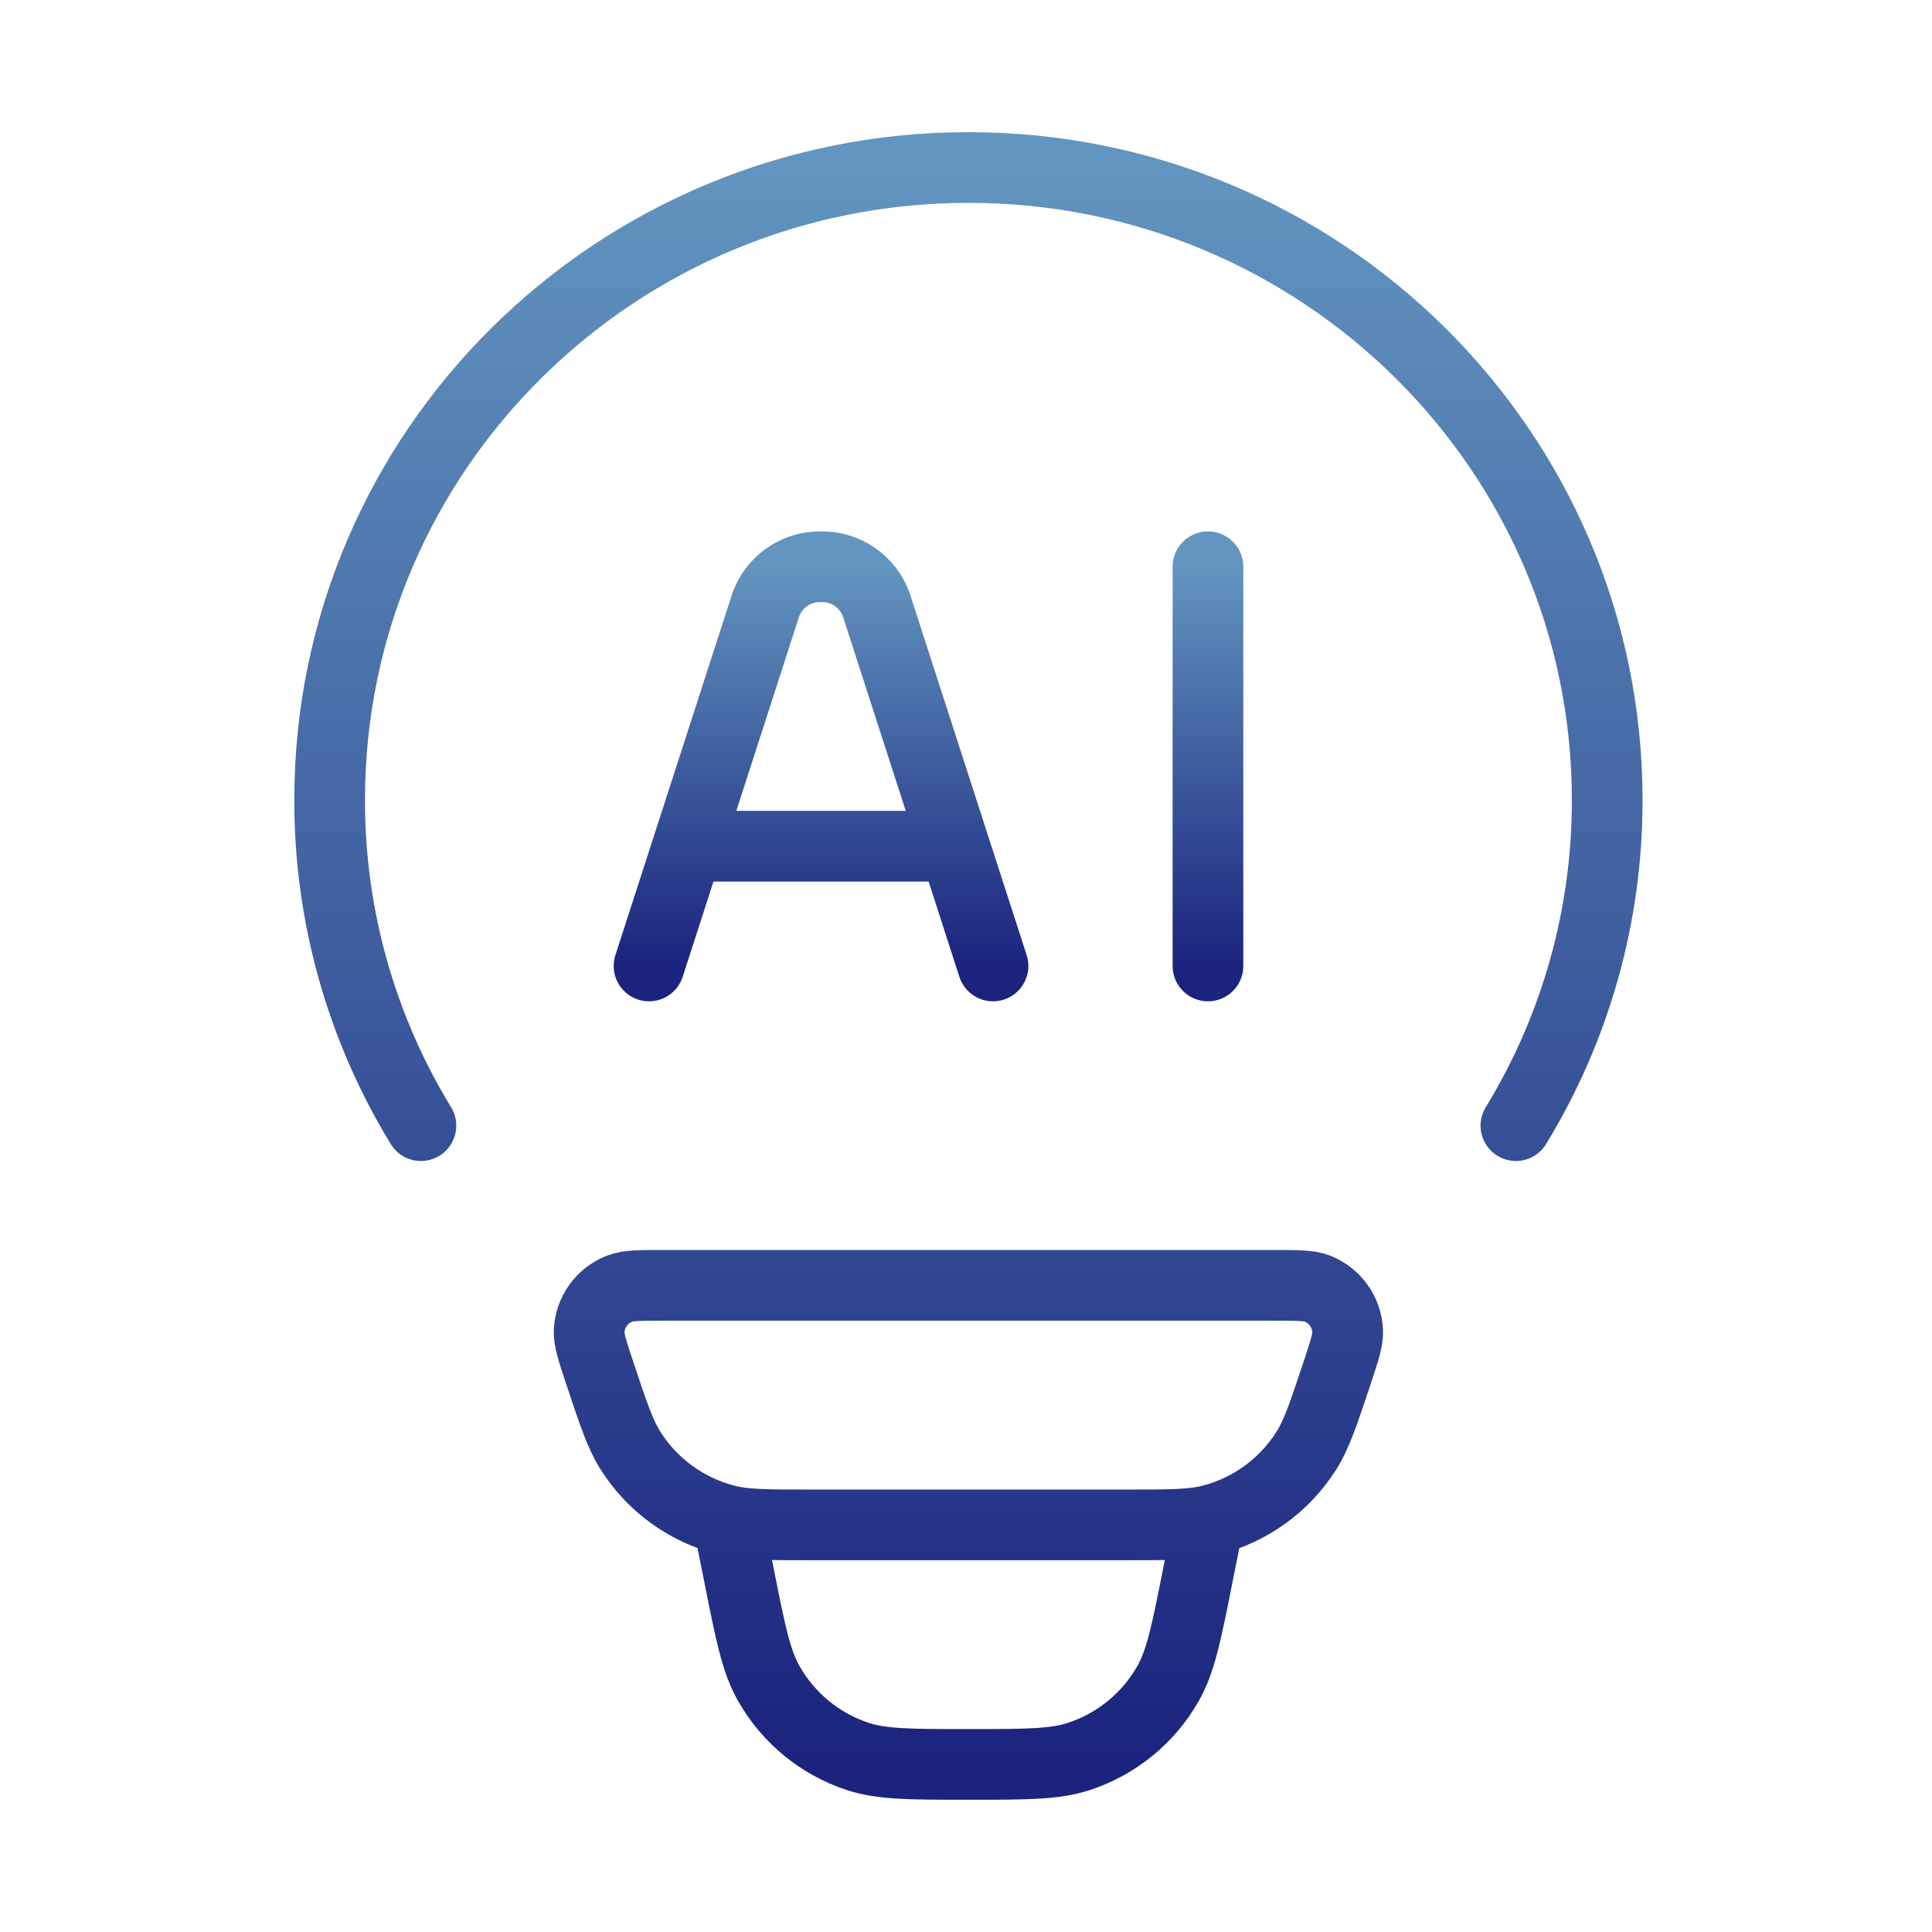
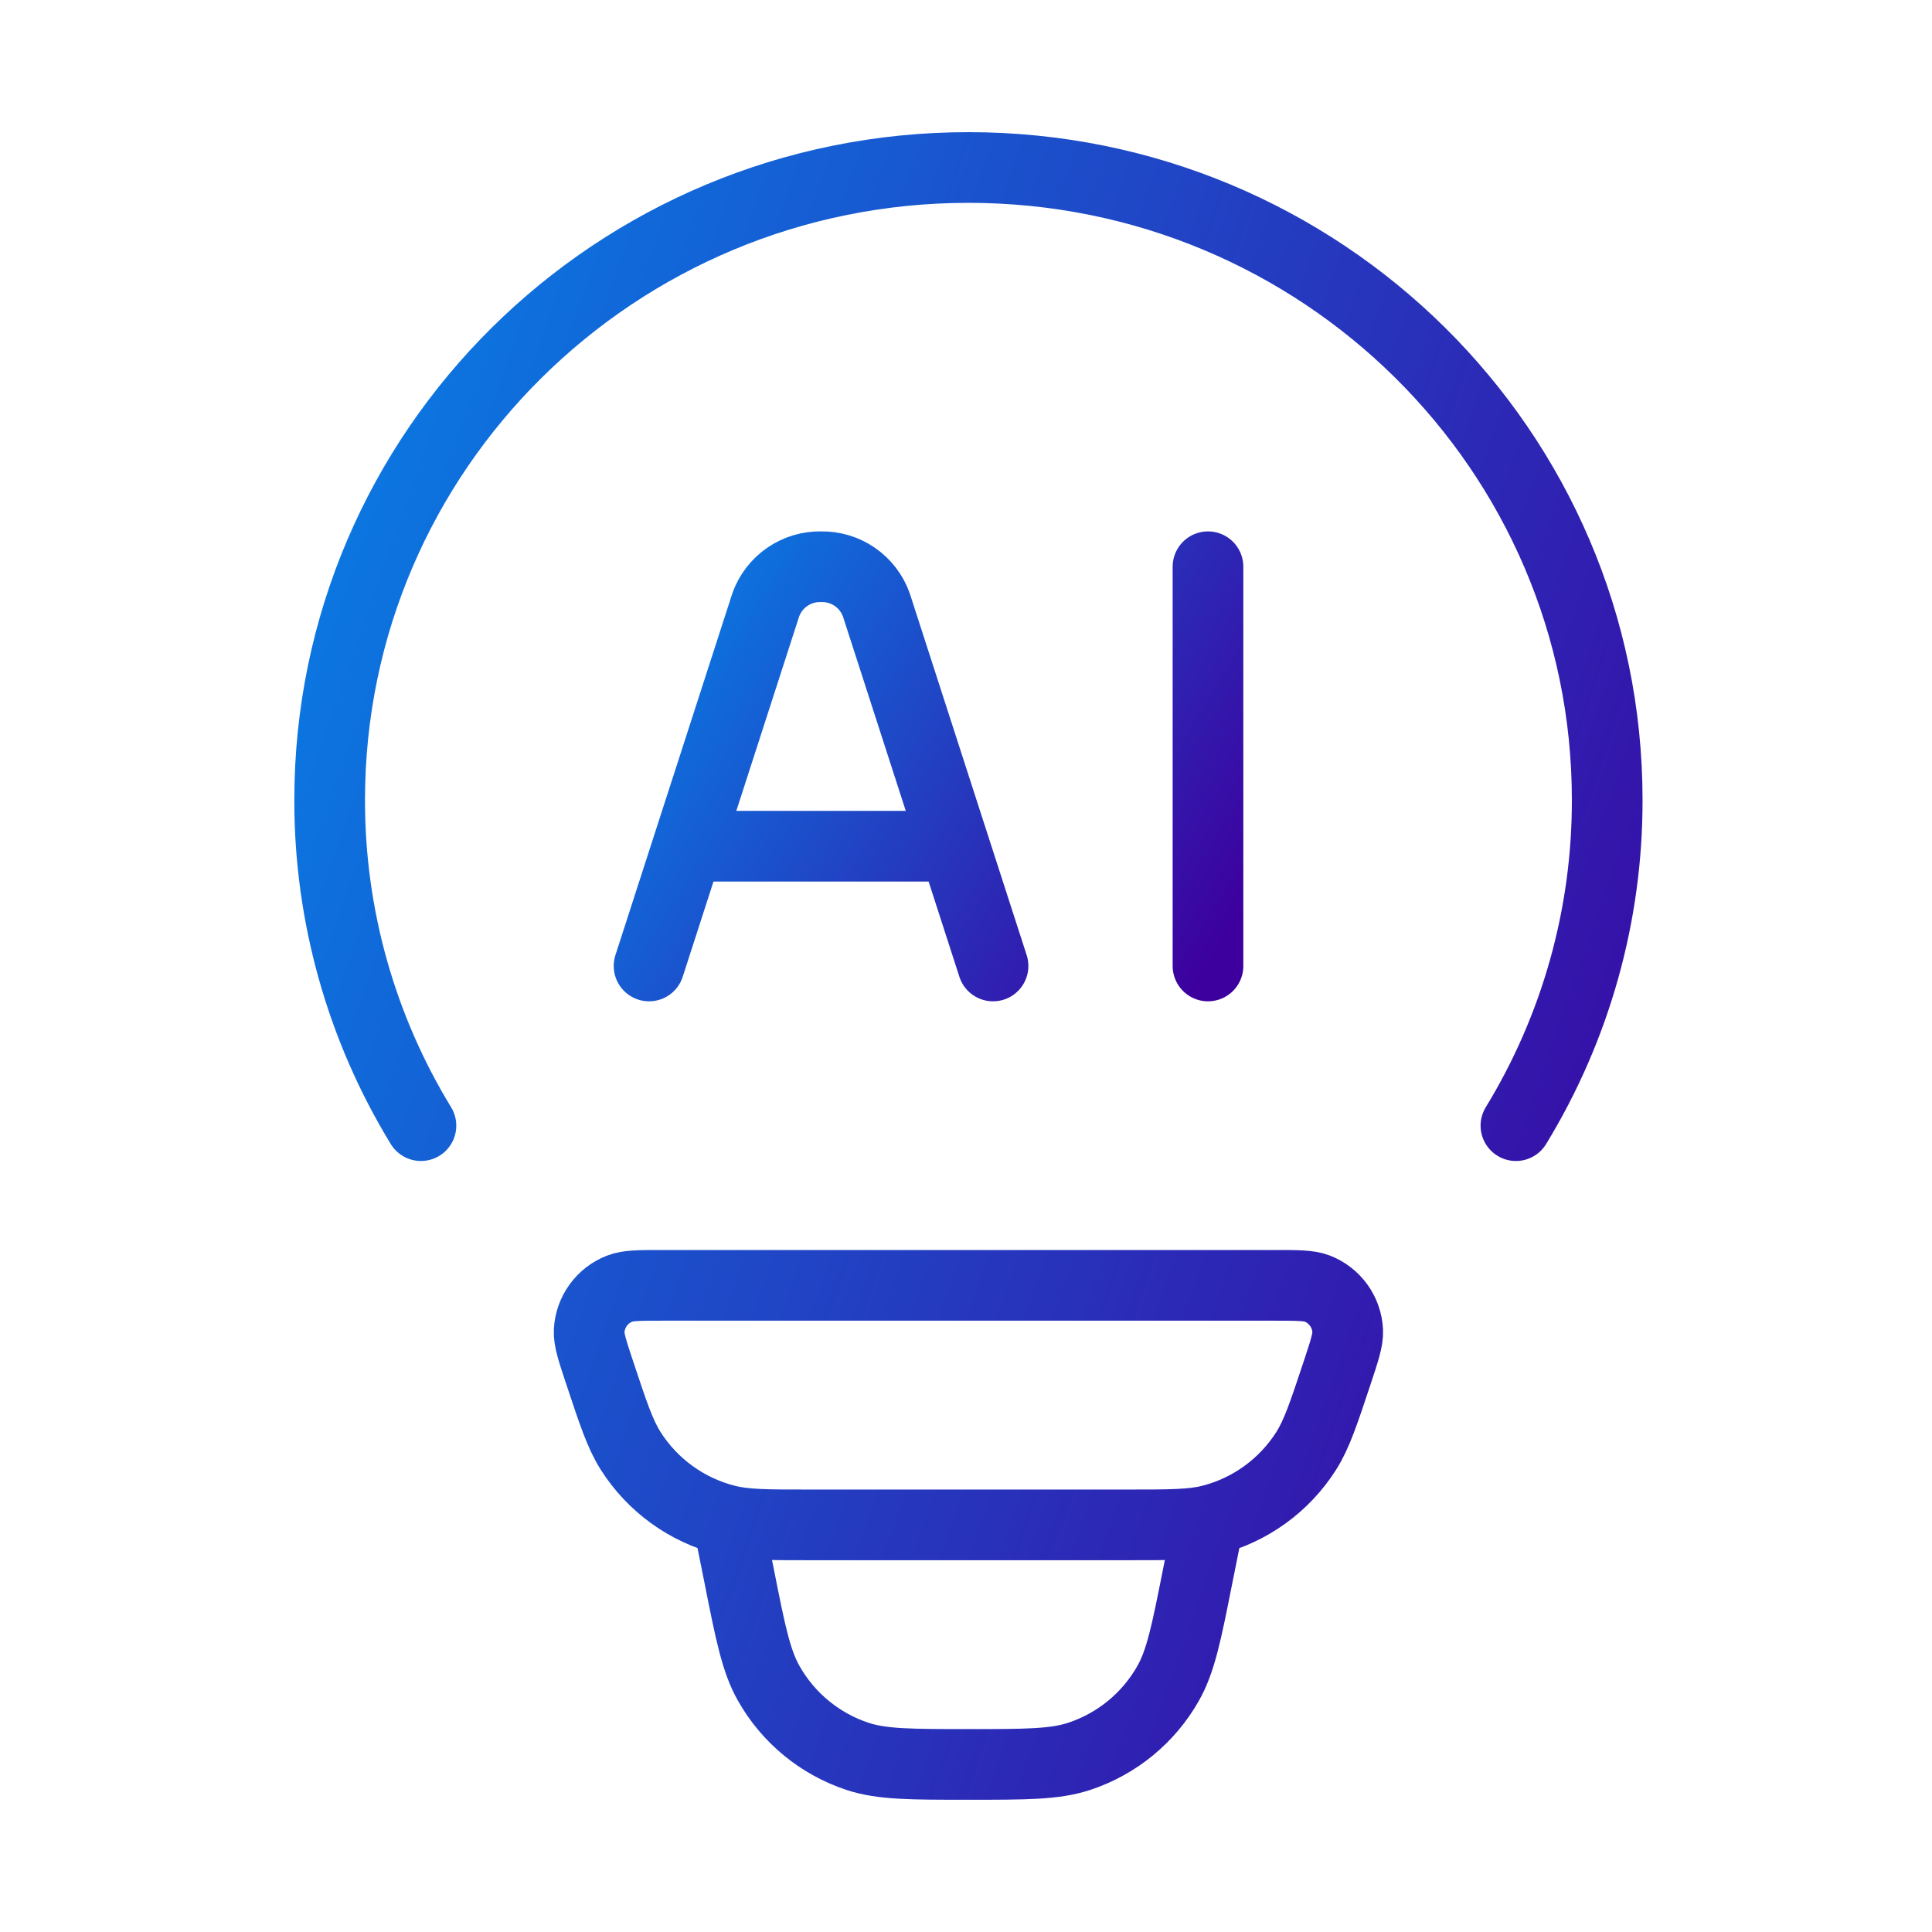
<svg xmlns="http://www.w3.org/2000/svg" width="123" height="123" viewBox="0 0 123 123" fill="none">
-   <path d="M26.798 71.664C22.983 65.418 20.972 58.238 20.987 50.919C20.987 28.685 39.196 10.664 61.654 10.664C84.112 10.664 102.321 28.685 102.321 50.919C102.336 58.238 100.325 65.418 96.51 71.664M76.904 97.081L76.243 100.37C75.531 103.964 75.171 105.758 74.362 107.182C73.117 109.375 71.1 111.028 68.705 111.818C67.154 112.331 65.314 112.331 61.654 112.331C57.994 112.331 56.154 112.331 54.603 111.823C52.207 111.031 50.19 109.377 48.946 107.182C48.138 105.758 47.777 103.964 47.065 100.37L46.404 97.081M38.184 87.412C37.717 86.01 37.483 85.303 37.508 84.734C37.537 84.145 37.736 83.577 38.08 83.099C38.425 82.621 38.901 82.253 39.45 82.039C39.979 81.831 40.721 81.831 42.195 81.831H81.113C82.592 81.831 83.329 81.831 83.858 82.034C84.408 82.248 84.885 82.617 85.229 83.096C85.574 83.575 85.772 84.144 85.8 84.734C85.825 85.303 85.591 86.004 85.124 87.412C84.26 90.01 83.828 91.311 83.162 92.364C81.769 94.563 79.585 96.144 77.062 96.781C75.852 97.081 74.49 97.081 71.76 97.081H51.548C48.819 97.081 47.451 97.081 46.246 96.776C43.723 96.14 41.54 94.561 40.147 92.364C39.481 91.311 39.048 90.01 38.184 87.412Z" stroke="url(#paint0_linear_533_51)" stroke-width="4.5" stroke-linecap="round" stroke-linejoin="round" />
-   <path d="M63.22 61.498L55.793 38.516C55.536 37.792 55.057 37.167 54.425 36.73C53.793 36.292 53.039 36.066 52.27 36.081C51.502 36.066 50.748 36.292 50.116 36.73C49.483 37.167 49.005 37.792 48.748 38.516L41.321 61.498M76.904 36.081V61.498M44.056 53.873H60.48" stroke="url(#paint1_linear_533_51)" stroke-width="4.5" stroke-linecap="round" stroke-linejoin="round" />
+   <path d="M26.799 71.664C22.984 65.418 20.973 58.238 20.988 50.919C20.988 28.684 39.197 10.664 61.655 10.664C84.113 10.664 102.322 28.684 102.322 50.919C102.337 58.238 100.326 65.418 96.511 71.664M76.905 97.081L76.244 100.37C75.532 103.964 75.172 105.758 74.363 107.181C73.118 109.375 71.101 111.027 68.706 111.817C67.155 112.331 65.315 112.331 61.655 112.331C57.995 112.331 56.155 112.331 54.604 111.822C52.208 111.031 50.191 109.377 48.947 107.181C48.138 105.758 47.778 103.964 47.066 100.37L46.405 97.081M38.185 87.412C37.718 86.009 37.484 85.303 37.509 84.733C37.538 84.145 37.737 83.577 38.081 83.099C38.426 82.621 38.902 82.253 39.451 82.039C39.98 81.831 40.722 81.831 42.196 81.831H81.114C82.593 81.831 83.33 81.831 83.859 82.034C84.409 82.248 84.885 82.617 85.23 83.096C85.575 83.575 85.773 84.144 85.801 84.733C85.826 85.303 85.592 86.004 85.125 87.412C84.261 90.01 83.829 91.311 83.163 92.363C81.77 94.562 79.587 96.144 77.063 96.781C75.853 97.081 74.49 97.081 71.761 97.081H51.549C48.82 97.081 47.452 97.081 46.247 96.776C43.724 96.14 41.541 94.561 40.147 92.363C39.481 91.311 39.049 90.01 38.185 87.412Z" stroke="url(#paint0_linear_2426_1605)" stroke-width="4.5" stroke-linecap="round" stroke-linejoin="round" />
+   <path d="M63.221 61.498L55.794 38.516C55.537 37.791 55.059 37.166 54.426 36.729C53.794 36.292 53.04 36.065 52.272 36.081C51.503 36.065 50.749 36.292 50.117 36.729C49.485 37.166 49.006 37.791 48.749 38.516L41.322 61.498M76.906 36.081V61.498M44.057 53.873H60.481" stroke="url(#paint1_linear_2426_1605)" stroke-width="4.5" stroke-linecap="round" stroke-linejoin="round" />
  <defs>
-     <linearGradient id="paint0_linear_533_51" x1="61.654" y1="10.664" x2="61.654" y2="112.331" gradientUnits="userSpaceOnUse">
-       <stop stop-color="#6295BF" />
-       <stop offset="1" stop-color="#1B237E" />
+     <linearGradient id="paint0_linear_2426_1605" x1="47.025" y1="-63.466" x2="151.214" y2="-26.872" gradientUnits="userSpaceOnUse">
+       <stop stop-color="#0780E6" />
+       <stop offset="1" stop-color="#3D009F" />
    </linearGradient>
-     <linearGradient id="paint1_linear_533_51" x1="59.112" y1="36.08" x2="59.112" y2="61.498" gradientUnits="userSpaceOnUse">
-       <stop stop-color="#6295BF" />
-       <stop offset="1" stop-color="#1B237E" />
+     <linearGradient id="paint1_linear_2426_1605" x1="52.713" y1="17.547" x2="89.879" y2="40.39" gradientUnits="userSpaceOnUse">
+       <stop stop-color="#0780E6" />
+       <stop offset="1" stop-color="#3D009F" />
    </linearGradient>
  </defs>
</svg>
